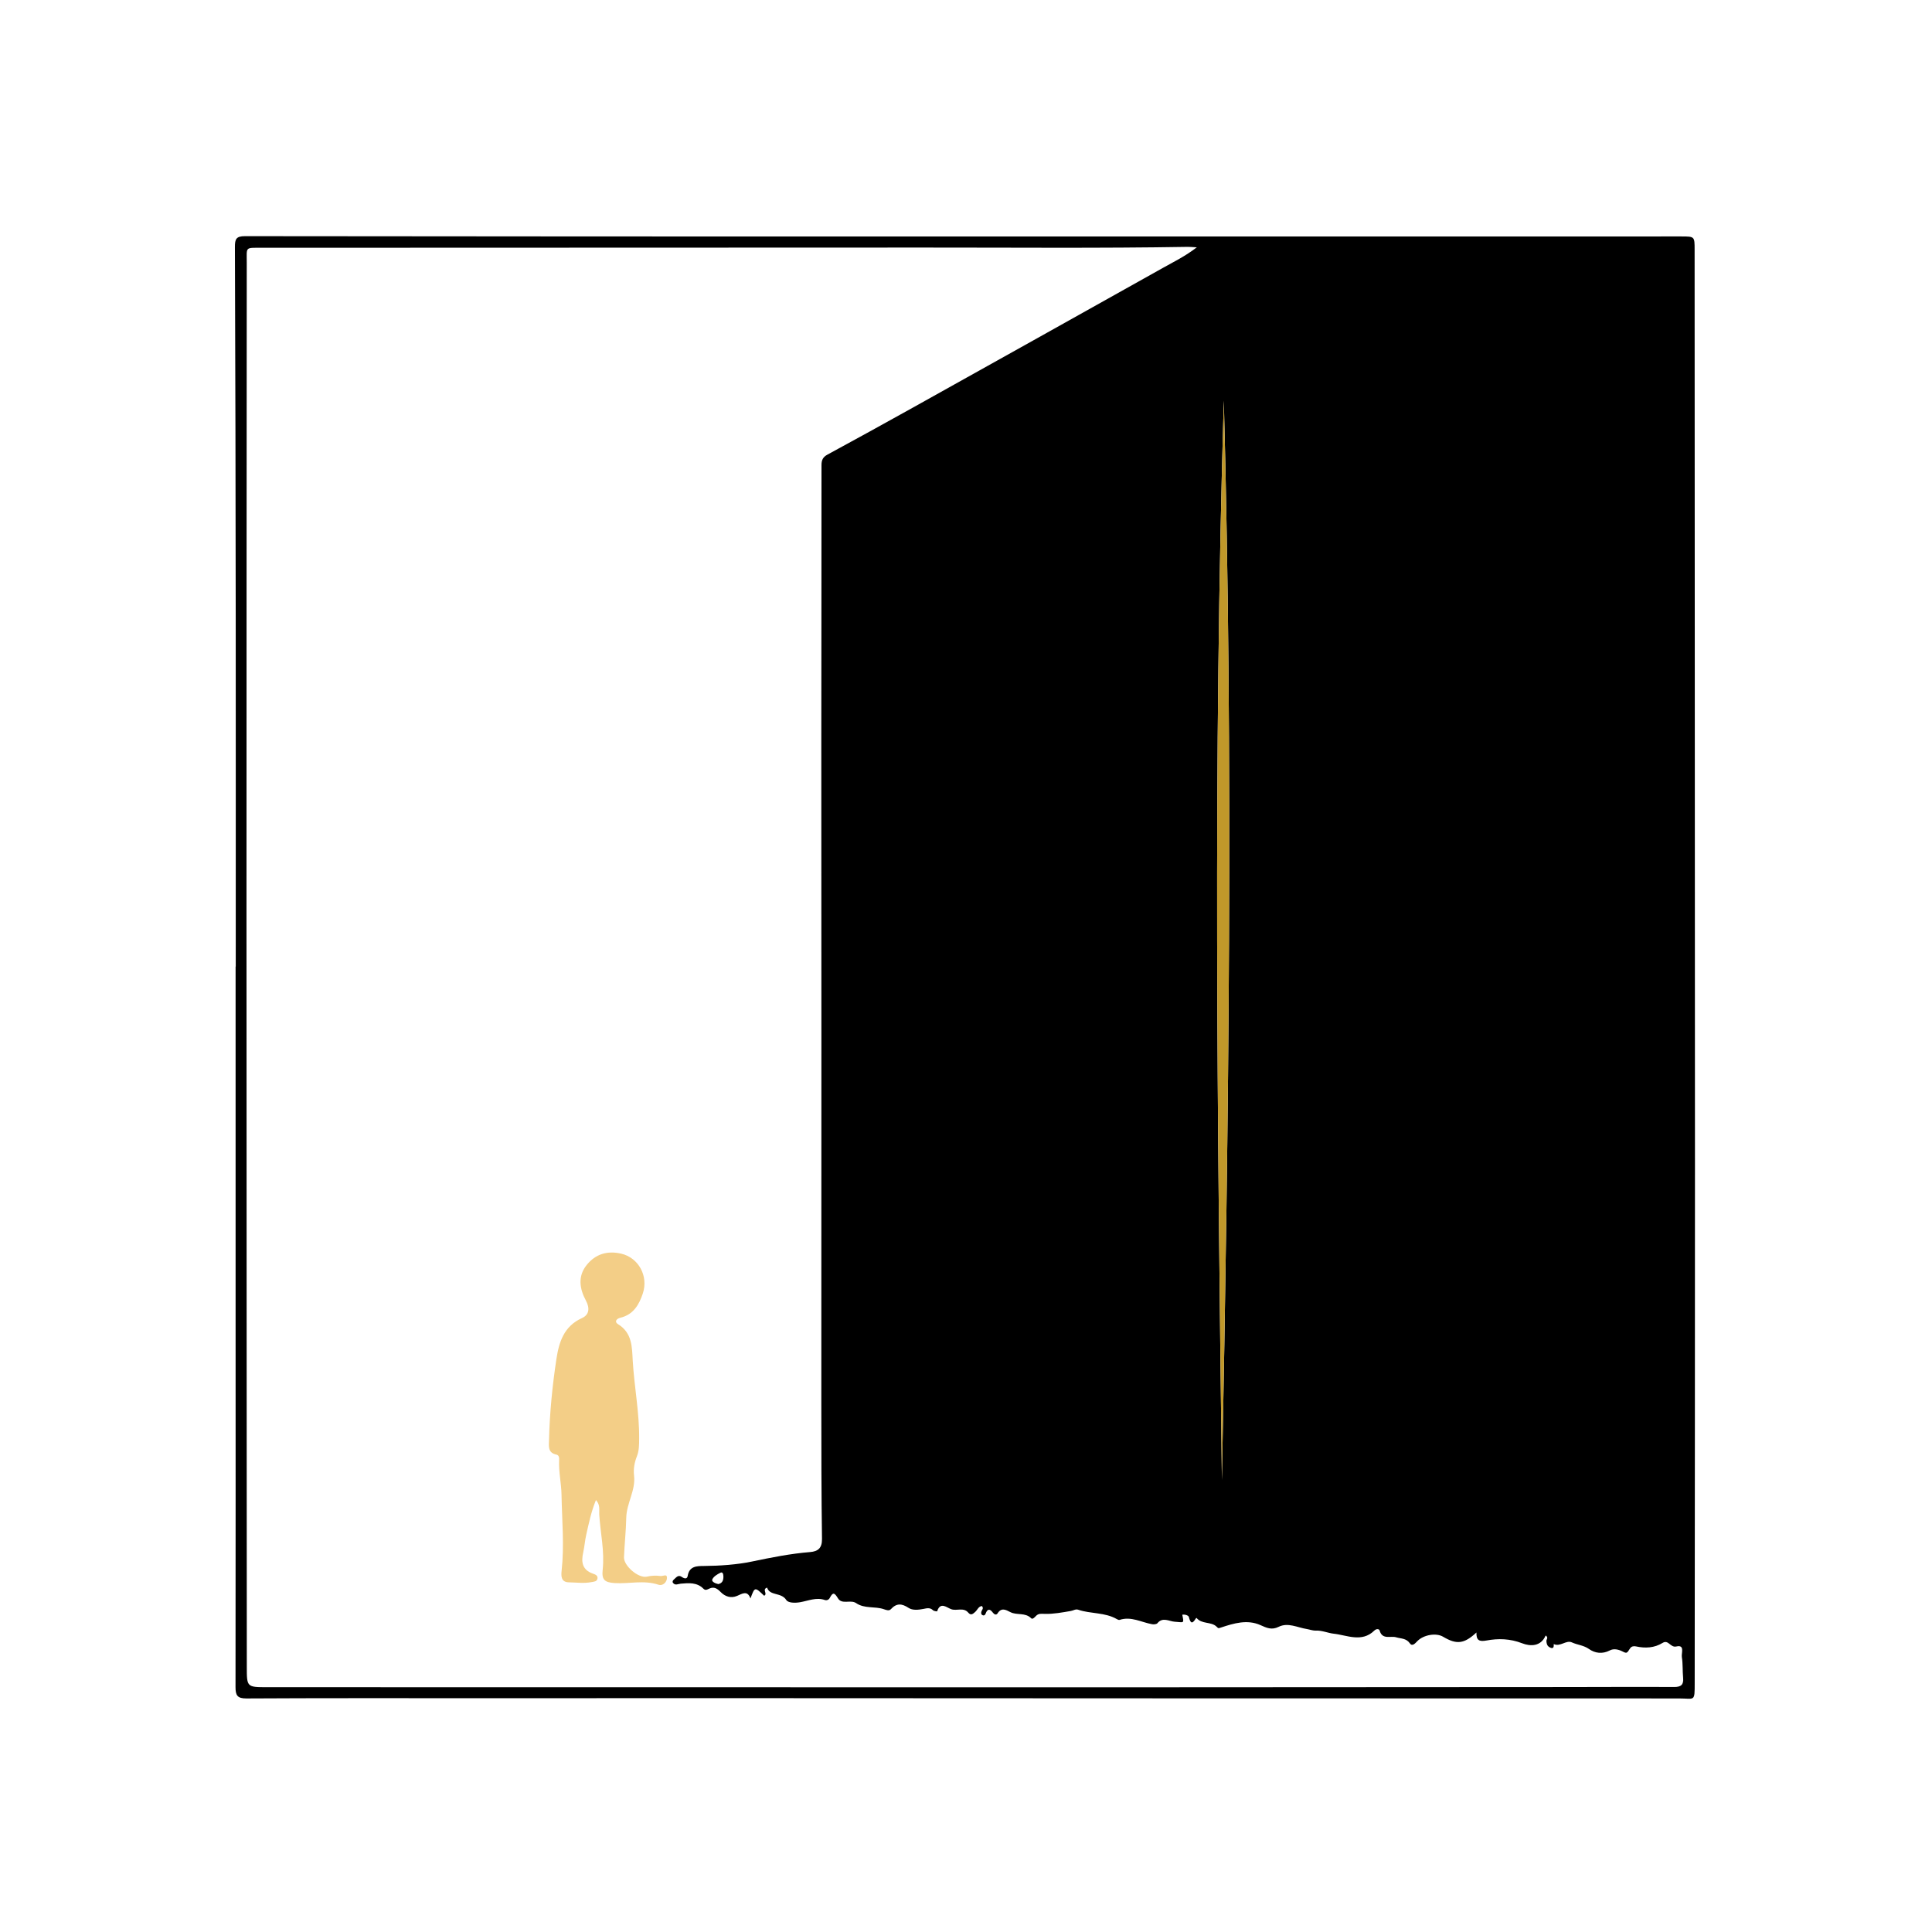
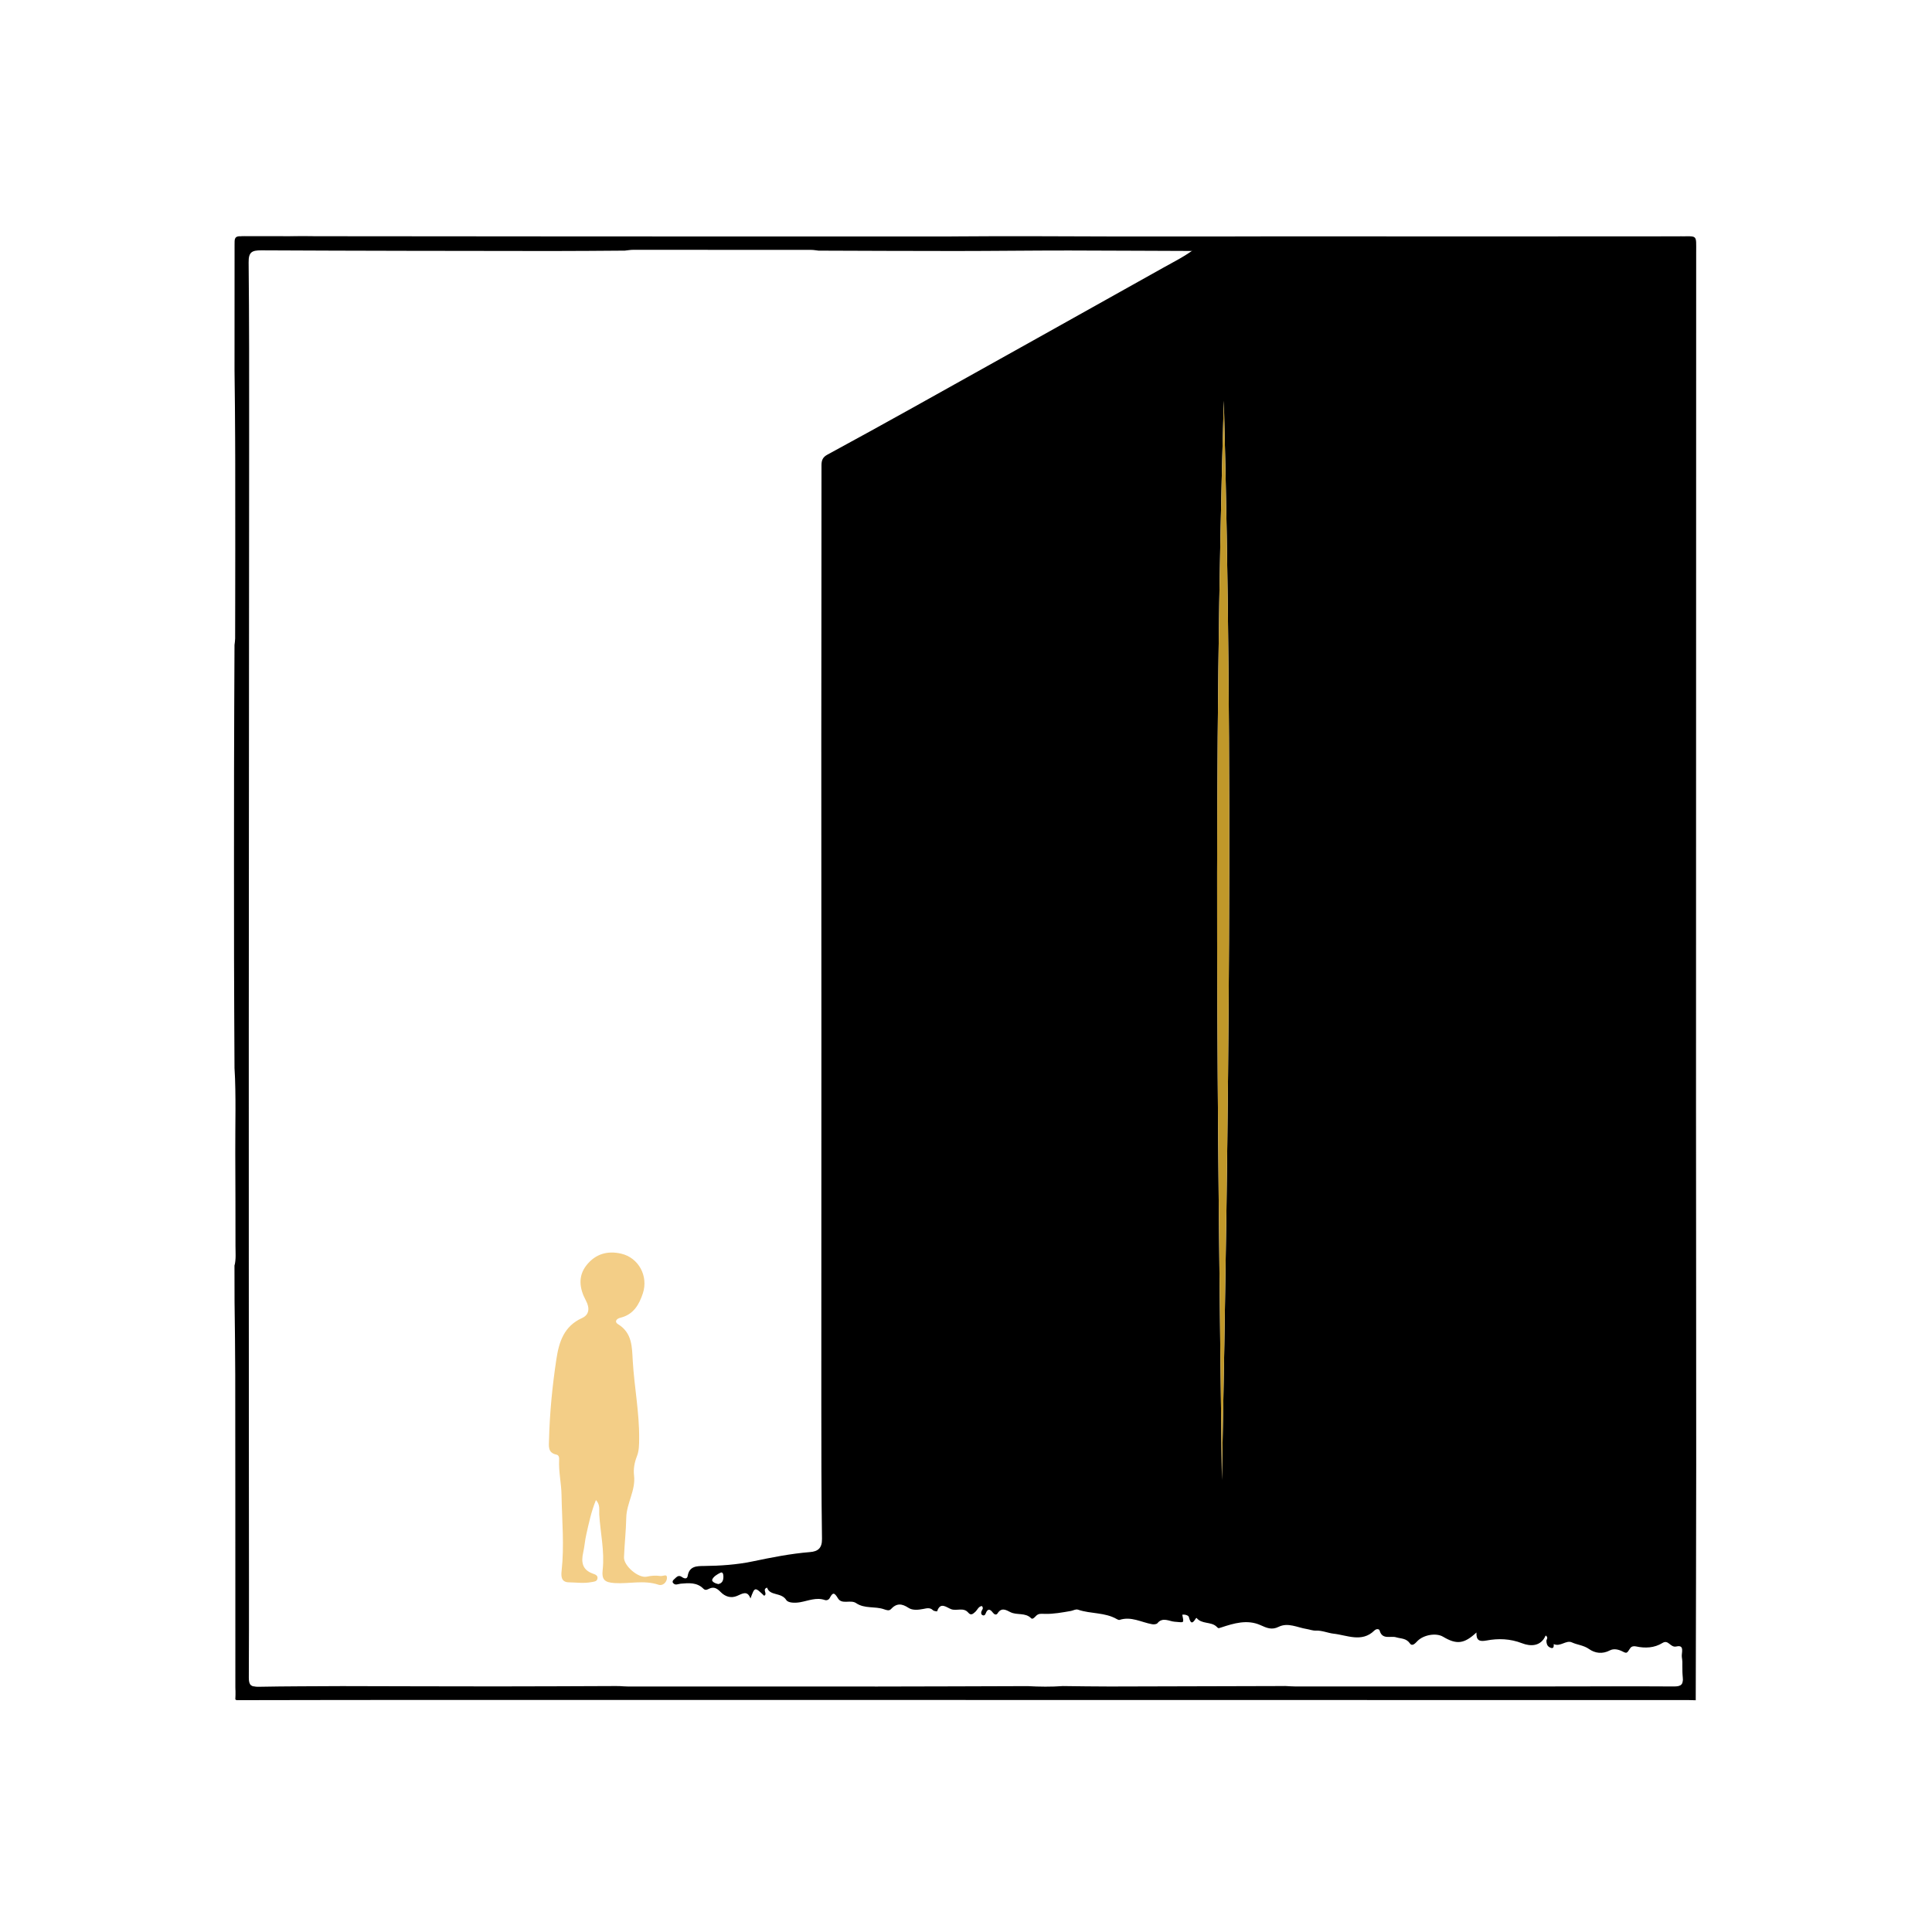
<svg xmlns="http://www.w3.org/2000/svg" version="1.1" id="Layer_1" x="0px" y="0px" width="1024.191px" height="1024.191px" viewBox="0 0 1024.191 1024.191" enable-background="new 0 0 1024.191 1024.191" xml:space="preserve">
  <g>
-     <path fill-rule="evenodd" clip-rule="evenodd" fill="currentColor" d="M124.976,512.407c0-61.493,0.045-122.986-0.013-184.479   c-0.061-65.659-0.18-131.318-0.428-196.978c-0.016-4.178,0.642-5.761,5.33-5.755c122.656,0.16,245.311,0.172,367.966,0.178   c131.152,0.007,262.306-0.021,393.458-0.026c7.068-0.001,7.056,0.029,7.059,6.949c0.064,161.814,0.16,323.63,0.187,485.444   c0.015,91.49-0.077,182.98-0.143,274.472c-0.008,10.211,0.063,8.162-8.409,8.164c-86.983,0.021-173.967-0.018-260.95-0.049   c-74.323-0.027-148.646-0.076-222.969-0.096c-53.318-0.014-106.638,0.004-159.956,0.011c-38.488,0.006-76.977-0.075-115.463,0.141   c-4.84,0.027-5.798-1.677-5.792-6.015c0.09-66.826,0.048-133.652,0.043-200.479c-0.004-60.493-0.001-120.987-0.001-181.481   C124.921,512.407,124.948,512.407,124.976,512.407z M634.458,131.115c-2.578-0.136-3.712-0.264-4.843-0.245   c-46.656,0.787-93.316,0.348-139.975,0.371c-116.985,0.06-233.971,0.056-350.956,0.113c-8.894,0.004-7.868-0.582-7.874,7.761   c-0.077,115.824-0.152,231.648-0.141,347.473c0.013,132.317,0.116,264.635,0.169,396.952c0.004,10.799-0.032,10.868,10.708,10.871   c148.48,0.033,296.961,0.064,445.44,0.057c81.156-0.005,162.313-0.081,243.469-0.134c18.997-0.013,37.994-0.137,56.991-0.025   c3.708,0.021,5.167-1.172,4.807-4.898c-0.353-3.643-0.09-7.364-0.672-10.958c-0.338-2.088,1.711-6.692-2.878-5.629   c-3.291,0.763-4.152-3.854-7.389-1.86c-4.308,2.653-9.122,2.902-14.057,1.828c-1.051-0.229-2.362-0.146-3.115,1.038   c-1.688,2.655-1.75,2.784-4.035,1.627c-2.205-1.117-4.659-1.611-6.657-0.563c-3.996,2.095-7.916,1.519-11.075-0.713   c-2.867-2.025-6.158-2.164-9.123-3.531c-2.978-1.373-6.142,2.536-9.581,0.903c0.106,1.636-0.207,2.778-2.182,1.713   c-1.324-0.715-1.657-1.94-1.709-3.373c-0.03-0.86,1.254-1.734-0.396-2.898c-2.557,6.026-8.232,5.783-12.453,4.145   c-6.404-2.487-12.636-2.643-18.932-1.476c-3.877,0.719-5.439-0.13-5.312-4.249c-6.523,6.083-10.514,6.506-17.692,2.244   c-3.675-2.183-10.287-1.019-13.546,2.248c-1.077,1.079-2.72,3.153-4.013,1.304c-1.986-2.841-4.687-2.454-7.331-3.256   c-2.907-0.883-7.34,1.48-8.725-3.559c-0.247-0.899-1.668-1.131-2.878,0.049c-6.604,6.441-14.521,2.347-21.583,1.595   c-2.774-0.296-6.082-1.754-9.268-1.63c-1.843,0.072-3.366-0.596-4.951-0.843c-4.896-0.763-9.906-3.613-14.865-1.153   c-3.658,1.815-6.326,0.589-9.617-0.893c-6.993-3.149-14.107-0.998-20.844,1.232c-1.698,0.562-1.437,0.502-2.571-0.542   c-2.87-2.638-7.759-1.114-10.482-4.522c-0.008-0.01-0.309,0.142-0.387,0.271c-1.988,3.289-2.865,2.485-3.703-0.763   c-0.211-0.82-2.046-1.482-3.479-1.197c0.962,4.856,1.018,4.05-4.142,3.696c-2.692-0.185-6.292-2.614-9.02,0.78   c-0.467,0.581-1.903,0.718-2.805,0.559c-5.72-1.005-11.117-4.319-17.262-2.301c-0.392,0.129-0.999-0.145-1.416-0.387   c-6.362-3.704-13.865-2.723-20.575-5.014c-1.299-0.443-2.555,0.449-3.813,0.667c-4.555,0.785-9.185,1.659-13.763,1.55   c-1.955-0.047-3.431-0.35-4.821,1.151c-0.674,0.727-1.783,1.894-2.477,1.185c-3.126-3.197-7.563-1.493-11.015-3.253   c-2.392-1.219-4.738-2.638-6.814,0.643c-0.701,1.107-1.789,0.544-2.468-0.36c-1.544-2.057-2.832-2.25-3.837,0.423   c-0.25,0.665-0.688,1.226-1.46,0.965c-0.971-0.329-1.066-1.138-0.797-2.027c0.267-0.876,1.371-1.621,0.254-2.89   c-1.808,0.182-2.349,2.023-3.488,3.064c-1.194,1.092-2.309,2.135-3.741,0.438c-2.504-2.965-6.032-0.782-8.994-1.805   c-2.418-0.834-5.765-4.209-7.512,1.124c-0.019,0.058-1.69-0.104-2.178-0.583c-1.606-1.581-3.365-1.039-5.146-0.693   c-2.673,0.519-5.708,0.824-7.813-0.564c-3.604-2.377-6.361-2.584-9.37,0.681c-0.939,1.019-2.35,0.501-3.722,0.025   c-4.761-1.651-10.205-0.15-14.722-3.238c-2.896-1.98-7.501,0.901-9.584-2.492c-1.869-3.042-2.688-3.509-4.401-0.203   c-0.486,0.939-1.604,1.39-2.605,1.048c-4.502-1.538-8.768,0.415-12.994,1.163c-2.923,0.518-6.441,0.396-7.43-1.161   c-2.67-4.21-8.693-2.035-10.17-6.566c-2.878,0.979,0.525,3.292-1.566,4.312c-4.959-4.761-4.959-4.761-7.244,1.437   c-1.639-4.484-4.348-2.518-7.144-1.34c-3.271,1.377-6.32,0.318-8.651-2.064c-1.804-1.843-3.493-2.995-6.025-1.818   c-1.071,0.497-2.031,1.147-3.149,0.03c-3.417-3.413-7.74-3.019-11.988-2.65c-1.442,0.125-2.927,1.136-4.111-0.429   c-0.464-0.613-0.087-1.298,0.443-1.746c1.217-1.026,2.265-2.768,4.232-1.383c1.304,0.919,2.815,1.262,3.113-0.558   c0.85-5.19,4.779-5.224,8.496-5.257c8.649-0.076,17.605-0.696,25.691-2.386c10.212-2.134,20.316-4.153,30.707-4.995   c4.108-0.333,6.372-2.048,6.302-6.978c-0.34-23.816-0.35-47.64-0.356-71.46c-0.019-64.636,0.038-129.271,0.039-193.906   c0-52.138-0.064-104.276-0.05-156.414c0.015-49.141,0.114-98.281,0.099-147.423c-0.001-2.638,0.709-4.266,3.123-5.576   c15.072-8.183,30.102-16.448,45.08-24.801c44.372-24.744,88.729-49.516,133.05-74.348   C622.361,138.721,628.207,135.901,634.458,131.115z M647.752,784.577c3.648-190.727,6.09-381.454,1.02-572.19   C643.051,403.111,645.393,593.845,647.752,784.577z M380.793,839.751c2.265-0.48,2.751-2.172,2.694-4.131   c-0.028-0.967-0.287-2.494-1.542-1.896c-1.693,0.808-3.684,2.025-4.363,3.584C377.09,838.438,379.217,839.455,380.793,839.751z" />
-     <path fill-rule="evenodd" clip-rule="evenodd" fill="#F3CE87" d="M315.929,795.213c-2.538,6.163-3.77,12.299-5.153,18.37   c-0.7,3.073-0.899,6.262-1.593,9.338c-1.15,5.103-0.593,9.249,5.071,11.277c1.159,0.415,2.805,0.908,2.471,2.66   c-0.309,1.619-1.87,1.59-3.178,1.848c-3.979,0.785-7.974,0.185-11.951,0.117c-4.055-0.067-4.209-3.071-3.876-6.08   c1.483-13.433,0.188-26.864-0.045-40.292c-0.107-6.142-1.567-12.217-1.272-18.41c0.055-1.149-0.011-2.619-1.398-2.907   c-4.728-0.98-4.042-4.552-3.959-7.862c0.36-14.326,1.762-28.571,3.901-42.721c1.37-9.063,3.97-17.493,13.581-21.82   c3.882-1.748,4.206-5.307,2.044-9.33c-3.325-6.191-4.367-12.778,0.409-18.765c4.688-5.876,11.001-7.744,18.349-6.039   c9.138,2.12,14.504,11.817,11.456,21.049c-1.998,6.052-5.044,11.275-11.938,12.919c-2.025,0.483-3.323,2.134-1.203,3.424   c7.568,4.607,7.368,12.202,7.787,19.414c0.801,13.791,3.533,27.414,3.396,41.281c-0.031,3.186-0.004,6.301-1.194,9.334   c-1.288,3.28-1.93,6.65-1.51,10.244c0.916,7.84-3.988,14.629-4.133,22.352c-0.132,6.981-0.937,13.948-1.202,20.931   c-0.171,4.484,7.622,11.259,12.13,10.261c2.517-0.558,4.78-0.658,7.265-0.325c1.29,0.172,3.472-1.382,3.398,1.03   c-0.066,2.219-2.201,4.36-4.506,3.587c-7.742-2.596-15.561-0.379-23.317-0.886c-5.304-0.347-6.837-1.822-6.269-7.04   c1.073-9.868-1.22-19.557-1.821-29.338C317.524,800.48,318.327,797.806,315.929,795.213z" />
+     <path fill="currentColor" d="M124.976,512.407c0-61.493,0.045-122.986-0.013-184.479c-0.061-65.659-0.18-131.318-0.428-196.978   c-0.016-4.178,0.642-5.761,5.33-5.755c122.656,0.16,245.311,0.172,367.966,0.178c131.152,0.007,262.306-0.021,393.458-0.026   c7.068-0.001,7.056,0.029,7.059,6.949c0.064,161.814,0.16,323.63,0.188,485.444c0.015,91.489-0.077,182.979-0.144,274.472   c-0.008,10.211,0.063,8.162-8.408,8.164c-86.983,0.021-173.968-0.018-260.95-0.049c-74.323-0.027-148.646-0.076-222.969-0.096   c-53.318-0.015-106.639,0.004-159.957,0.011c-38.488,0.006-76.977-0.075-115.463,0.141c-4.84,0.027-5.798-1.677-5.792-6.015   c0.09-66.826,0.048-133.652,0.043-200.479c-0.004-60.493-0.001-120.986-0.001-181.48   C124.921,512.407,124.948,512.407,124.976,512.407z M634.458,131.115c-2.578-0.136-3.712-0.264-4.843-0.245   c-46.656,0.787-93.316,0.348-139.976,0.371c-116.984,0.06-233.971,0.056-350.956,0.113c-8.894,0.004-7.868-0.582-7.874,7.761   c-0.077,115.824-0.152,231.648-0.141,347.473c0.013,132.317,0.116,264.635,0.169,396.952c0.004,10.799-0.032,10.868,10.708,10.871   c148.48,0.033,296.961,0.063,445.44,0.057c81.155-0.005,162.313-0.081,243.469-0.134c18.997-0.013,37.994-0.137,56.991-0.025   c3.708,0.021,5.167-1.172,4.807-4.897c-0.353-3.644-0.09-7.364-0.672-10.958c-0.338-2.088,1.711-6.692-2.878-5.629   c-3.291,0.763-4.152-3.854-7.389-1.86c-4.309,2.653-9.122,2.902-14.058,1.828c-1.051-0.229-2.362-0.146-3.115,1.038   c-1.688,2.655-1.75,2.784-4.034,1.627c-2.205-1.117-4.659-1.611-6.657-0.563c-3.996,2.096-7.916,1.52-11.075-0.713   c-2.867-2.024-6.158-2.164-9.123-3.53c-2.978-1.373-6.142,2.536-9.581,0.902c0.106,1.637-0.207,2.778-2.182,1.713   c-1.324-0.715-1.657-1.939-1.709-3.372c-0.03-0.86,1.254-1.734-0.396-2.898c-2.557,6.026-8.231,5.783-12.453,4.145   c-6.403-2.486-12.636-2.643-18.932-1.476c-3.877,0.719-5.438-0.13-5.312-4.249c-6.523,6.083-10.515,6.506-17.692,2.244   c-3.675-2.184-10.287-1.02-13.546,2.248c-1.077,1.079-2.72,3.152-4.014,1.304c-1.985-2.841-4.687-2.454-7.33-3.256   c-2.907-0.883-7.341,1.479-8.726-3.559c-0.247-0.899-1.668-1.132-2.878,0.049c-6.604,6.44-14.521,2.347-21.583,1.595   c-2.773-0.296-6.082-1.754-9.268-1.63c-1.844,0.072-3.366-0.596-4.951-0.843c-4.896-0.764-9.906-3.613-14.865-1.153   c-3.658,1.815-6.326,0.589-9.617-0.894c-6.993-3.148-14.106-0.997-20.844,1.232c-1.698,0.563-1.437,0.502-2.571-0.542   c-2.869-2.638-7.759-1.114-10.481-4.521c-0.008-0.011-0.31,0.142-0.388,0.271c-1.987,3.289-2.864,2.485-3.702-0.763   c-0.211-0.82-2.046-1.482-3.479-1.197c0.962,4.856,1.019,4.05-4.142,3.696c-2.692-0.186-6.292-2.614-9.021,0.779   c-0.467,0.581-1.902,0.719-2.805,0.56c-5.72-1.005-11.117-4.319-17.262-2.301c-0.393,0.129-0.999-0.146-1.416-0.388   c-6.362-3.704-13.865-2.723-20.575-5.014c-1.299-0.443-2.556,0.449-3.813,0.667c-4.555,0.785-9.185,1.659-13.763,1.55   c-1.955-0.047-3.431-0.35-4.821,1.151c-0.674,0.727-1.783,1.894-2.477,1.185c-3.126-3.197-7.563-1.493-11.016-3.253   c-2.392-1.219-4.737-2.638-6.813,0.644c-0.701,1.106-1.789,0.544-2.468-0.36c-1.544-2.057-2.832-2.25-3.837,0.423   c-0.25,0.665-0.688,1.227-1.46,0.965c-0.972-0.329-1.066-1.138-0.798-2.026c0.268-0.876,1.371-1.621,0.255-2.891   c-1.809,0.183-2.35,2.023-3.488,3.064c-1.194,1.092-2.31,2.135-3.741,0.438c-2.504-2.965-6.032-0.781-8.994-1.805   c-2.418-0.834-5.765-4.209-7.512,1.124c-0.02,0.058-1.69-0.104-2.178-0.583c-1.606-1.581-3.365-1.039-5.146-0.693   c-2.673,0.52-5.708,0.824-7.813-0.563c-3.604-2.377-6.361-2.584-9.37,0.681c-0.939,1.02-2.351,0.501-3.723,0.025   c-4.761-1.651-10.205-0.15-14.722-3.238c-2.896-1.979-7.501,0.901-9.584-2.492c-1.869-3.042-2.688-3.509-4.401-0.202   c-0.485,0.938-1.604,1.39-2.604,1.048c-4.502-1.538-8.769,0.415-12.994,1.163c-2.923,0.518-6.441,0.396-7.43-1.161   c-2.67-4.21-8.693-2.035-10.17-6.566c-2.878,0.979,0.524,3.292-1.566,4.313c-4.959-4.762-4.959-4.762-7.244,1.437   c-1.639-4.484-4.348-2.518-7.144-1.34c-3.271,1.377-6.32,0.318-8.651-2.064c-1.804-1.843-3.493-2.994-6.024-1.817   c-1.071,0.497-2.031,1.146-3.149,0.03c-3.417-3.413-7.74-3.02-11.988-2.65c-1.441,0.125-2.927,1.136-4.11-0.429   c-0.465-0.613-0.088-1.299,0.442-1.746c1.217-1.026,2.266-2.769,4.232-1.384c1.304,0.92,2.814,1.263,3.112-0.558   c0.851-5.189,4.779-5.224,8.496-5.257c8.649-0.076,17.605-0.696,25.691-2.386c10.212-2.134,20.316-4.153,30.707-4.995   c4.108-0.333,6.372-2.048,6.302-6.979c-0.34-23.815-0.35-47.64-0.355-71.46c-0.02-64.636,0.038-129.271,0.039-193.905   c0-52.139-0.064-104.276-0.051-156.415c0.016-49.141,0.114-98.281,0.1-147.423c-0.001-2.638,0.709-4.266,3.123-5.576   c15.071-8.183,30.102-16.448,45.08-24.801c44.372-24.744,88.729-49.516,133.05-74.348   C622.361,138.721,628.207,135.901,634.458,131.115z M647.752,784.577c3.648-190.728,6.09-381.454,1.021-572.19   C643.051,403.111,645.393,593.845,647.752,784.577z M380.793,839.751c2.265-0.48,2.751-2.172,2.694-4.131   c-0.028-0.967-0.287-2.494-1.542-1.896c-1.693,0.809-3.685,2.025-4.363,3.584C377.09,838.438,379.217,839.455,380.793,839.751z" />
+     <path fill="#F3CE87" d="M315.929,795.213c-2.538,6.163-3.77,12.299-5.152,18.37c-0.7,3.073-0.899,6.262-1.594,9.338   c-1.149,5.104-0.593,9.249,5.071,11.277c1.159,0.415,2.805,0.908,2.471,2.66c-0.309,1.618-1.869,1.59-3.178,1.848   c-3.979,0.785-7.974,0.185-11.951,0.117c-4.055-0.067-4.208-3.071-3.876-6.08c1.483-13.434,0.188-26.864-0.045-40.292   c-0.107-6.143-1.567-12.217-1.272-18.41c0.055-1.149-0.011-2.619-1.398-2.907c-4.728-0.979-4.042-4.552-3.959-7.861   c0.36-14.326,1.762-28.571,3.901-42.722c1.37-9.063,3.97-17.493,13.582-21.819c3.882-1.748,4.206-5.308,2.044-9.33   c-3.325-6.191-4.367-12.778,0.409-18.766c4.688-5.876,11.001-7.744,18.349-6.039c9.138,2.12,14.504,11.817,11.456,21.049   c-1.998,6.053-5.044,11.275-11.938,12.92c-2.024,0.482-3.322,2.134-1.203,3.424c7.568,4.606,7.368,12.202,7.787,19.414   c0.802,13.791,3.533,27.414,3.396,41.28c-0.031,3.187-0.004,6.302-1.194,9.334c-1.288,3.28-1.93,6.65-1.51,10.244   c0.916,7.841-3.988,14.629-4.133,22.353c-0.132,6.98-0.938,13.947-1.202,20.931c-0.171,4.484,7.622,11.259,12.13,10.261   c2.517-0.558,4.78-0.657,7.265-0.324c1.29,0.172,3.473-1.383,3.398,1.029c-0.066,2.22-2.201,4.36-4.506,3.587   c-7.742-2.596-15.562-0.379-23.317-0.886c-5.304-0.347-6.837-1.822-6.269-7.04c1.072-9.868-1.221-19.557-1.821-29.338   C317.524,800.479,318.327,797.806,315.929,795.213z" />
  </g>
-   <path fill-rule="evenodd" clip-rule="evenodd" fill="#C0982A" d="M647.752,784.577c3.648-190.727,6.09-381.454,1.02-572.19  C643.051,403.111,645.393,593.845,647.752,784.577z" />
+   <path fill="#C0982A" d="M647.752,784.577c3.648-190.728,6.09-381.454,1.021-572.19C643.051,403.111,645.393,593.845,647.752,784.577  z" />
+   <path fill="currentColor" d="M124.342,690.246c-0.015-6.445-0.029-12.893-0.044-19.334c0.988-3.416,0.581-6.93,0.583-10.396  c0.013-16.473-0.054-32.943-0.128-49.416c-0.067-14.957,0.528-29.92-0.437-44.865c-0.084-19.271-0.22-38.541-0.243-57.813  c-0.04-33.403-0.041-66.806,0.001-100.209c0.028-22.099,0.158-44.196,0.243-66.289c0.116-1.142,0.332-2.287,0.334-3.434  c0.056-31.458,0.145-62.916,0.105-94.374c-0.02-15.956-0.278-31.911-0.429-47.866c0.018-22.265,0.056-44.528,0.024-66.792  c-0.003-2.521-0.185-4.472,3.486-4.212c14.248,1.008,28.547-0.556,42.764,0.275c13.485,0.789,26.938,0.438,40.401,0.515  c28.754,0.165,57.517,0.408,86.261-0.141c11.631-0.223,23.268-0.507,34.899-0.473c14.229,0.041,28.459,0.597,42.688,0.592  c15.465-0.005,30.938-0.835,46.39-0.491c14.131,0.313,28.268,0.882,42.389,0.51c56.105-1.48,112.216-0.463,168.323-0.64  c49.92-0.157,99.841-0.042,149.762-0.056c36.254-0.01,72.508-0.05,108.762-0.041c9.512,0.003,8.7-1.146,8.7,8.403  c-0.01,93.479-0.033,186.958-0.053,280.438c-0.012,57.806-0.046,115.611-0.032,173.417c0.017,62.955,0.118,125.91,0.103,188.865  c-0.012,41.641-0.165,83.279-0.252,124.916c-1.163-0.031-2.329-0.088-3.494-0.088c-102.455-0.02-204.909-0.037-307.364-0.049  c-122.444-0.016-244.889-0.033-367.333-0.029c-31.815,0-63.63,0.082-95.444,0.125c-0.141-0.193-0.327-0.322-0.555-0.383  c0.034-0.828,0.091-1.658,0.091-2.488c-0.03-56.432-0.041-112.863-0.115-169.295C124.709,716.17,124.476,703.207,124.342,690.246z   M891.817,515.848c0.044-17.47,0.127-34.938,0.126-52.406c0-87.396-0.016-174.79-0.04-262.185  c-0.006-22.297-0.068-44.595-0.105-66.892c-0.033-2.001-1.489-1.279-2.518-1.285c-15.812-0.099-31.62-0.267-47.432-0.253  c-27.111,0.023-54.224,0.211-81.336,0.242c-39.923,0.047-79.846,0.056-119.77,0.007c-24.725-0.03-49.448-0.269-74.172-0.278  c-19.95-0.009-39.9,0.259-59.852,0.267c-24.265,0.01-48.528-0.125-72.794-0.198c-1.309-0.139-2.616-0.398-3.925-0.399  c-31.445-0.034-62.891-0.048-94.336-0.034c-1.478,0.001-2.953,0.278-4.43,0.427c-12.97,0.074-25.938,0.223-38.906,0.209  c-51.293-0.056-102.586-0.093-153.877-0.357c-4.993-0.026-6.703,1.002-6.646,6.375c0.319,30.487,0.281,60.979,0.269,91.47  c-0.045,106.465-0.158,212.93-0.19,319.395c-0.024,79.475,0.033,158.949,0.061,238.424c0.012,33.654,0.117,67.313-0.037,100.967  c-0.018,4.025,1.183,4.934,4.985,4.855c14.821-0.293,29.647-0.268,44.472-0.359c27.316,0.059,54.632,0.156,81.948,0.16  c20.818,0,41.636-0.121,62.454-0.188c0.875,0.004,1.751,0.008,2.626,0.012c1.491,0.078,2.981,0.221,4.474,0.223  c44.158,0.02,88.315,0.049,132.475,0.018c26.485-0.02,52.971-0.141,79.456-0.217c6.211,0.338,12.421,0.428,18.63-0.033  c8.317,0.084,16.634,0.246,24.951,0.234c29.132-0.043,58.263-0.146,87.396-0.229c1.872-0.012,3.743-0.021,5.616-0.031  c1.824,0.084,3.648,0.24,5.474,0.24c44.328,0.008,88.655,0.006,132.983-0.012c22.498-0.008,44.997-0.127,67.493,0.016  c3.71,0.021,5.088-0.947,4.755-4.74c-0.35-3.973-0.232-7.99-0.232-11.99c-0.001-73.15,0.016-146.305,0.017-219.457  c0.001-23.488-0.031-46.979-0.048-70.471c-0.234-1.604-0.67-3.207-0.674-4.811c-0.057-20.633-0.066-41.266-0.029-61.896  C891.13,519.059,891.577,517.453,891.817,515.848z" />
</svg>
